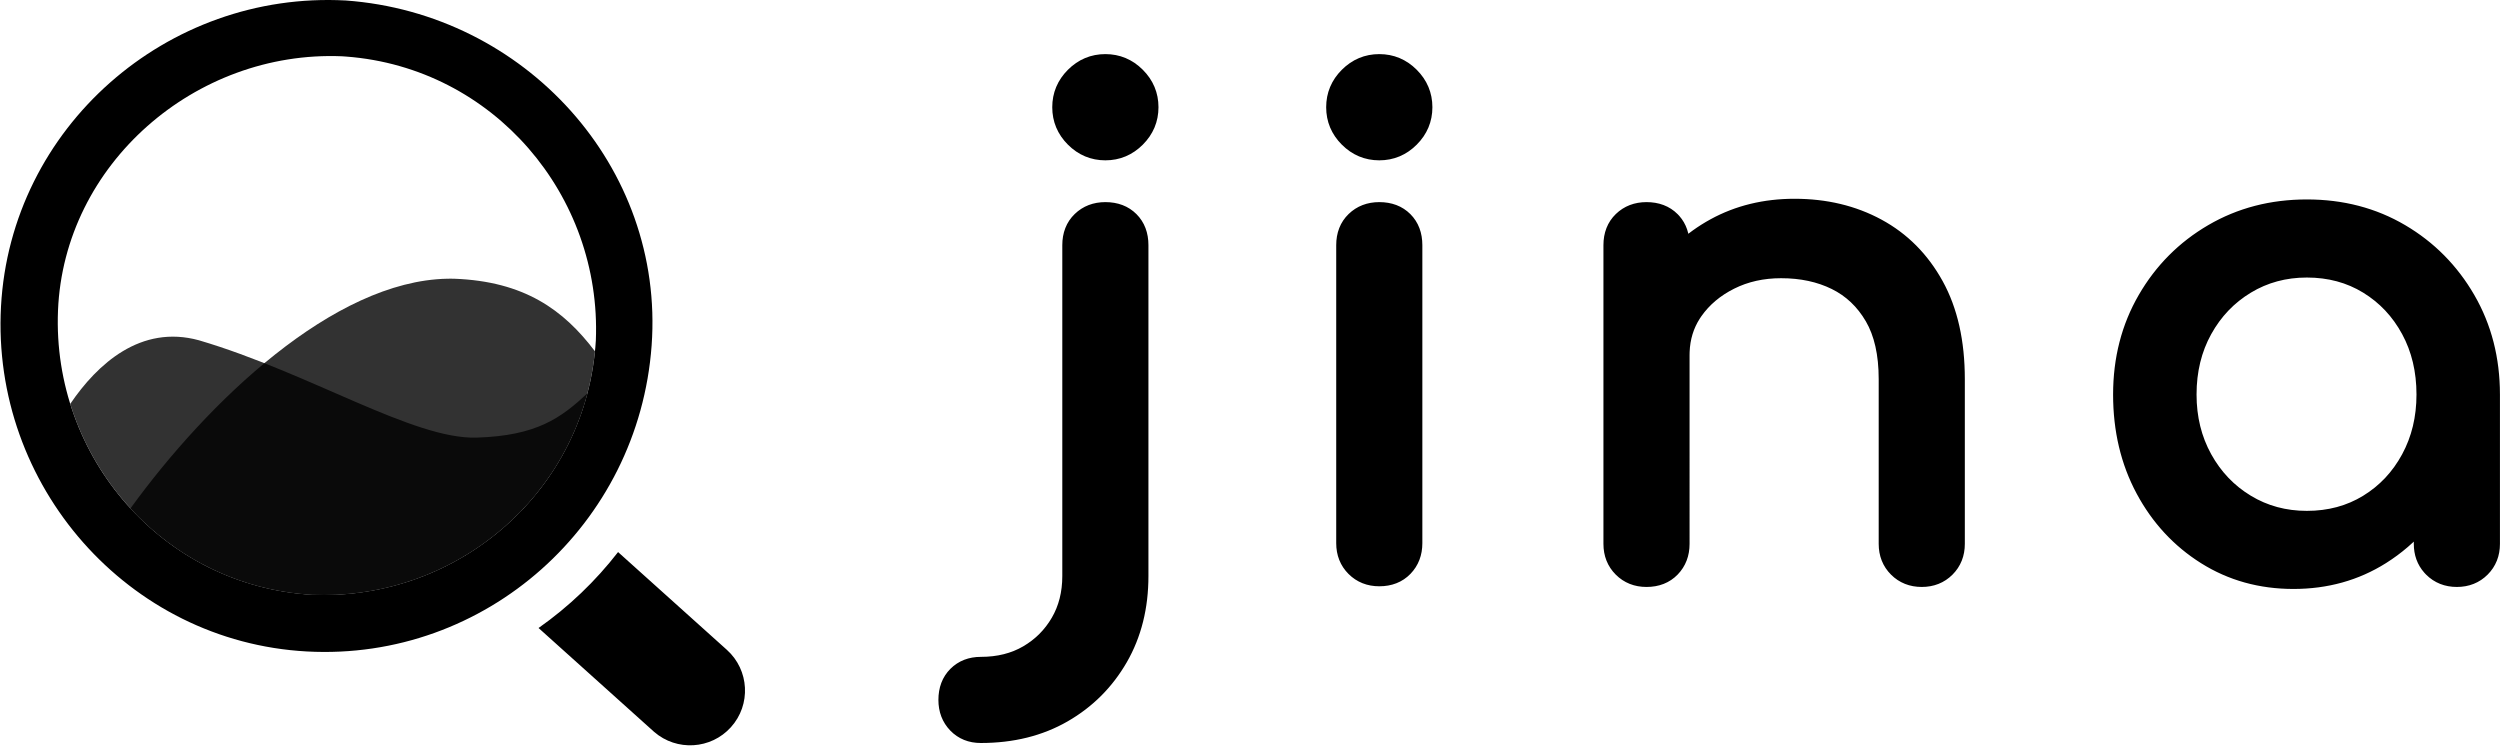
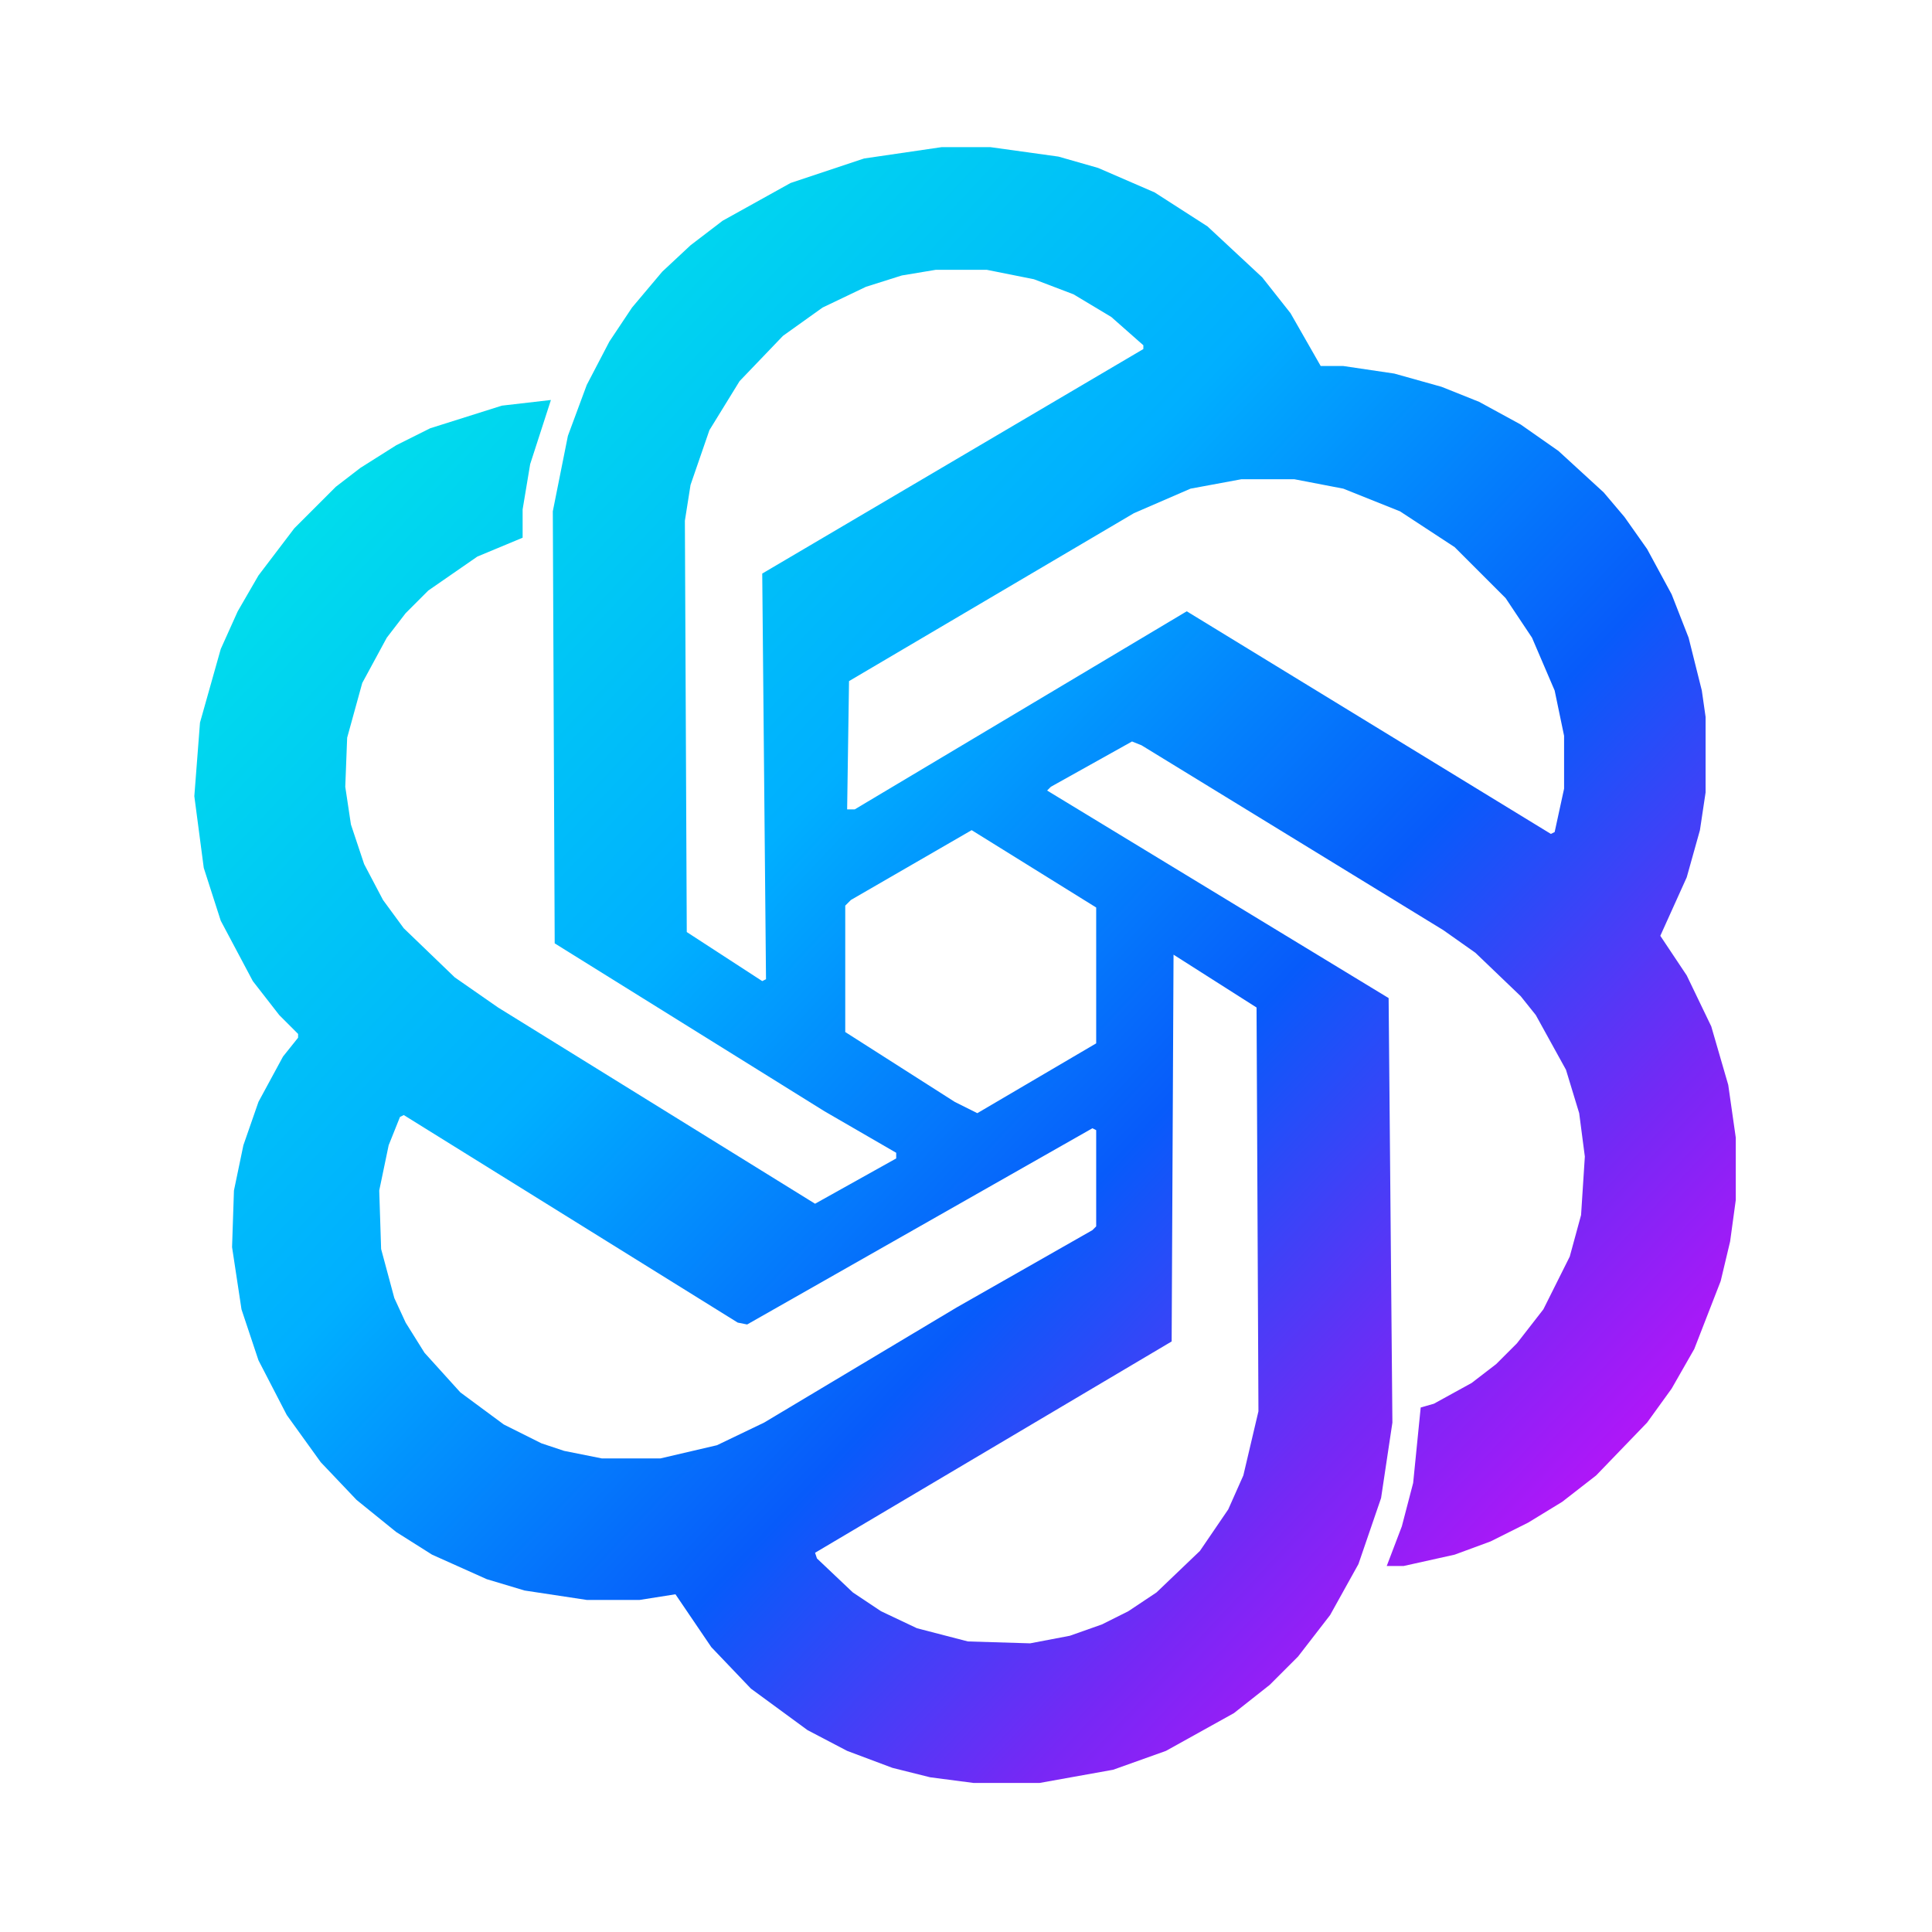
- <svg xmlns="http://www.w3.org/2000/svg" width="1408px" height="420px" viewBox="0 0 1408 420" version="1.1">
-   <g id="页面-1" stroke="none" stroke-width="1" fill="none" fill-rule="evenodd">
-     <g id="Product-logo_Core_vertical_dark" fill="#000000" fill-rule="nonzero">
-       <g id="编组-14备份-2" transform="translate(532, 35)" stroke="#000000" stroke-width="10.036">
-         <g id="编组-8" transform="translate(0.868327, 0.142349)">
-           <g id="编组-4" transform="translate(0.095499, 0)">
-             <path d="M89.578,50.139 C96.368,50.139 102.214,47.688 107.118,42.784 C112.021,37.881 114.473,32.034 114.473,25.245 C114.473,18.455 112.021,12.609 107.118,7.705 C102.214,2.802 96.368,0.35 89.578,0.35 C82.789,0.35 76.943,2.802 72.039,7.705 C67.136,12.609 64.684,18.455 64.684,25.245 C64.684,32.034 67.136,37.881 72.039,42.784 C76.943,47.688 82.789,50.139 89.578,50.139 Z M19.421,378.294 C37.023,378.294 52.488,374.46 65.815,366.79 C79.143,359.121 89.641,348.622 97.311,335.295 C104.98,321.967 108.815,306.628 108.815,289.278 L108.815,289.278 L108.815,102.946 C108.815,97.162 107.055,92.51 103.534,88.99 C100.014,85.469 95.362,83.709 89.578,83.709 C84.046,83.709 79.457,85.469 75.811,88.99 C72.165,92.51 70.342,97.162 70.342,102.946 L70.342,102.946 L70.342,289.278 C70.342,299.085 68.141,307.76 63.741,315.304 C59.34,322.848 53.368,328.82 45.824,333.22 C38.281,337.621 29.48,339.821 19.421,339.821 C13.889,339.821 9.363,341.581 5.842,345.102 C2.322,348.622 0.562,353.274 0.562,359.058 C0.562,364.59 2.322,369.179 5.842,372.825 C9.363,376.471 13.889,378.294 19.421,378.294 Z M243.849,50.139 C250.638,50.139 256.485,47.688 261.388,42.784 C266.292,37.881 268.743,32.034 268.743,25.245 C268.743,18.455 266.292,12.609 261.388,7.705 C256.485,2.802 250.638,0.35 243.849,0.35 C237.06,0.35 231.213,2.802 226.31,7.705 C221.406,12.609 218.954,18.455 218.954,25.245 C218.954,32.034 221.406,37.881 226.31,42.784 C231.213,47.688 237.06,50.139 243.849,50.139 Z M243.849,290.032 C249.633,290.032 254.285,288.209 257.805,284.563 C261.325,280.917 263.086,276.327 263.086,270.795 L263.086,270.795 L263.086,102.946 C263.086,97.162 261.325,92.51 257.805,88.99 C254.285,85.469 249.633,83.709 243.849,83.709 C238.317,83.709 233.728,85.469 230.082,88.99 C226.435,92.51 224.612,97.162 224.612,102.946 L224.612,102.946 L224.612,270.795 C224.612,276.327 226.435,280.917 230.082,284.563 C233.728,288.209 238.317,290.032 243.849,290.032 Z M549.373,290.409 C554.905,290.409 559.494,288.586 563.14,284.94 C566.786,281.294 568.609,276.705 568.609,271.173 L568.609,271.173 L568.609,178.384 C568.609,157.513 564.649,139.91 556.728,125.577 C548.807,111.244 537.994,100.368 524.289,92.95 C510.585,85.532 495.057,81.823 477.706,81.823 C461.11,81.823 446.148,85.469 432.821,92.762 C426.157,96.408 420.201,100.698 414.952,105.633 L413.581,106.958 L413.584,102.946 C413.584,97.607 412.084,93.233 409.085,89.822 L408.304,88.99 C404.783,85.469 400.131,83.709 394.348,83.709 C388.815,83.709 384.226,85.469 380.58,88.99 C376.934,92.51 375.111,97.162 375.111,102.946 L375.111,102.946 L375.111,271.173 C375.111,276.705 376.934,281.294 380.58,284.94 C384.226,288.586 388.815,290.409 394.348,290.409 C400.131,290.409 404.783,288.586 408.304,284.94 C411.824,281.294 413.584,276.705 413.584,271.173 L413.584,271.173 L413.581,164.808 L413.618,162.958 C413.908,155.018 416.088,147.881 420.156,141.547 L421.128,140.099 C426.157,132.932 432.947,127.212 441.496,122.937 C450.046,118.662 459.601,116.525 470.163,116.525 C481.73,116.525 491.977,118.725 500.904,123.126 C509.83,127.526 516.934,134.253 522.215,143.305 C527.496,152.358 530.136,164.051 530.136,178.384 L530.136,178.384 L530.136,271.173 C530.136,276.705 531.959,281.294 535.605,284.94 C539.251,288.586 543.84,290.409 549.373,290.409 Z M758.713,291.541 C777.069,291.541 793.54,286.952 808.125,277.773 C816.459,272.529 823.787,266.216 830.109,258.837 L831.508,257.16 L831.51,271.173 C831.51,276.279 833.064,280.582 836.171,284.082 L836.98,284.94 C840.626,288.586 845.215,290.409 850.747,290.409 C856.279,290.409 860.868,288.586 864.515,284.94 C868.161,281.294 869.984,276.705 869.984,271.173 L869.984,271.173 L869.984,187.059 C869.984,167.194 865.395,149.34 856.216,133.498 C847.038,117.656 834.654,105.146 819.063,95.968 C803.473,86.79 785.87,82.2 766.257,82.2 C746.643,82.2 728.978,86.79 713.261,95.968 C697.545,105.146 685.098,117.656 675.92,133.498 C666.741,149.34 662.152,167.194 662.152,187.059 C662.152,206.925 666.364,224.715 674.788,240.432 C683.212,256.148 694.716,268.595 709.301,277.773 C723.886,286.952 740.356,291.541 758.713,291.541 Z M766.257,257.594 C753.684,257.594 742.305,254.513 732.121,248.353 C721.937,242.192 713.89,233.768 707.981,223.081 C702.071,212.394 699.117,200.387 699.117,187.059 C699.117,173.48 702.071,161.347 707.981,150.66 C713.89,139.973 721.937,131.549 732.121,125.389 C742.305,119.228 753.684,116.148 766.257,116.148 C779.081,116.148 790.522,119.228 800.581,125.389 C810.639,131.549 818.56,139.973 824.344,150.66 C830.127,161.347 833.019,173.48 833.019,187.059 C833.019,200.387 830.127,212.394 824.344,223.081 C818.56,233.768 810.639,242.192 800.581,248.353 C790.522,254.513 779.081,257.594 766.257,257.594 Z" id="gptc" />
-           </g>
-         </g>
-       </g>
-       <g id="Product-logo/Core/Dark/Product-logo_Core_Dark备份">
-         <path d="M253.861,156.954 L255.822,156.978 C295.238,158.456 317.422,174.469 335.087,197.869 C327,278.998 256.16,338.26 175.708,334.972 C134.775,332.513 99.019,314.105 73.478,286.343 C117.151,226.13 187.842,158.255 251.908,156.973 L253.861,156.954 Z" id="路径" fill-opacity="0.803" />
-         <path d="M39.558,227.483 L39.588,227.441 C54.845,204.978 79.285,182.66 112.024,191.642 C174.284,209.974 232.727,247.526 268.359,246.466 C302.271,245.456 315.966,235.373 330.825,221.54 C312.718,290.239 248.104,337.93 175.708,334.972 C110.137,331.033 57.852,286.167 39.558,227.483 Z" id="路径" fill-opacity="0.803" />
-         <path d="M348.099,310.923 L409.36,365.982 C422.053,377.391 423.08,396.886 411.656,409.556 C400.374,422.069 381.128,423.213 368.437,412.216 L368.011,411.84 L303.312,353.69 C320.302,341.745 335.408,327.312 348.099,310.923 Z M0.563,172.592 C6.06,71.769 94.003,-5.222 194.772,0.277 C295.541,7.61 374.324,93.767 366.995,194.59 C359.666,295.412 273.555,372.404 172.786,366.904 C72.018,361.405 -4.933,273.414 0.563,172.592 Z M192.536,31.694 C110.076,28.324 36.031,92.349 32.665,174.908 C29.299,257.468 91.565,329.917 175.708,334.972 C258.168,338.342 330.531,276.001 335.579,191.757 C338.911,110.024 277.918,38.198 195.054,31.866 L192.536,31.694 Z" id="形状" />
-       </g>
-     </g>
-   </g>
+ <svg xmlns="http://www.w3.org/2000/svg" width="1024" height="1024" viewBox="0 0 1024 1024" role="img" aria-labelledby="title desc">
+   <defs>
+     <linearGradient id="brandGradient" x1="8%" y1="8%" x2="92%" y2="92%">
+       <stop offset="0%" stop-color="#00E9E7" />
+       <stop offset="38%" stop-color="#00AFFF" />
+       <stop offset="63%" stop-color="#075BFA" />
+       <stop offset="82%" stop-color="#7628F5" />
+       <stop offset="100%" stop-color="#D20CFA" />
+     </linearGradient>
+   </defs>
+   <path d="M 499 78 L 458 84 L 419 97 L 383 117 L 366 130 L 351 144 L 335 163 L 323 181 L 311 204 L 301 231 L 293 271 L 294 500 L 437 589 L 475 611 L 475 614 L 432 638 L 264 534 L 241 518 L 214 492 L 203 477 L 193 458 L 186 437 L 183 417 L 184 391 L 192 362 L 205 338 L 215 325 L 227 313 L 253 295 L 277 285 L 277 270 L 281 246 L 292 212 L 266 215 L 228 227 L 210 236 L 191 248 L 178 258 L 156 280 L 137 305 L 126 324 L 117 344 L 106 383 L 103 422 L 108 460 L 117 488 L 134 520 L 148 538 L 158 548 L 158 550 L 150 560 L 137 584 L 129 607 L 124 631 L 123 661 L 128 694 L 137 721 L 152 750 L 170 775 L 189 795 L 210 812 L 229 824 L 258 837 L 278 843 L 311 848 L 339 848 L 358 845 L 377 873 L 398 895 L 428 917 L 449 928 L 473 937 L 493 942 L 516 945 L 551 945 L 590 938 L 618 928 L 654 908 L 673 893 L 688 878 L 705 856 L 720 829 L 732 794 L 738 754 L 736 529 L 555 419 L 557 417 L 600 393 L 605 395 L 765 493 L 782 505 L 806 528 L 814 538 L 830 567 L 837 590 L 840 613 L 838 644 L 832 666 L 818 694 L 804 712 L 793 723 L 780 733 L 760 744 L 753 746 L 749 786 L 743 809 L 735 830 L 744 830 L 771 824 L 790 817 L 810 807 L 828 796 L 846 782 L 873 754 L 886 736 L 898 715 L 912 679 L 917 658 L 920 636 L 920 603 L 916 575 L 907 544 L 894 517 L 880 496 L 894 465 L 901 440 L 904 420 L 904 380 L 902 366 L 895 338 L 886 315 L 873 291 L 861 274 L 850 261 L 826 239 L 806 225 L 784 213 L 764 205 L 739 198 L 712 194 L 700 194 L 684 166 L 669 147 L 640 120 L 612 102 L 582 89 L 561 83 L 525 78 Z M 201 631 L 206 607 L 212 592 L 214 591 L 391 701 L 396 702 L 579 598 L 581 599 L 581 650 L 579 652 L 507 693 L 405 754 L 380 766 L 350 773 L 319 773 L 299 769 L 287 765 L 267 755 L 244 738 L 225 717 L 215 701 L 209 688 L 202 662 Z M 622 506 L 666 534 L 667 748 L 659 782 L 651 800 L 636 822 L 613 844 L 598 854 L 584 861 L 567 867 L 546 871 L 513 870 L 486 863 L 467 854 L 452 844 L 433 826 L 432 823 L 621 711 Z M 515 440 L 581 481 L 581 553 L 518 590 L 506 584 L 448 547 L 448 480 L 451 477 Z M 829 390 L 829 418 L 824 441 L 822 442 L 629 324 L 453 429 L 449 429 L 450 361 L 601 272 L 631 259 L 658 254 L 686 254 L 712 259 L 742 271 L 771 290 L 798 317 L 812 338 L 824 366 Z M 569 156 L 589 168 L 606 183 L 606 185 L 404 304 L 406 519 L 404 520 L 364 494 L 363 276 L 366 257 L 376 228 L 392 202 L 415 178 L 436 163 L 459 152 L 478 146 L 496 143 L 523 143 L 548 148 Z" fill="url(#brandGradient)" fill-rule="evenodd" />
</svg>
